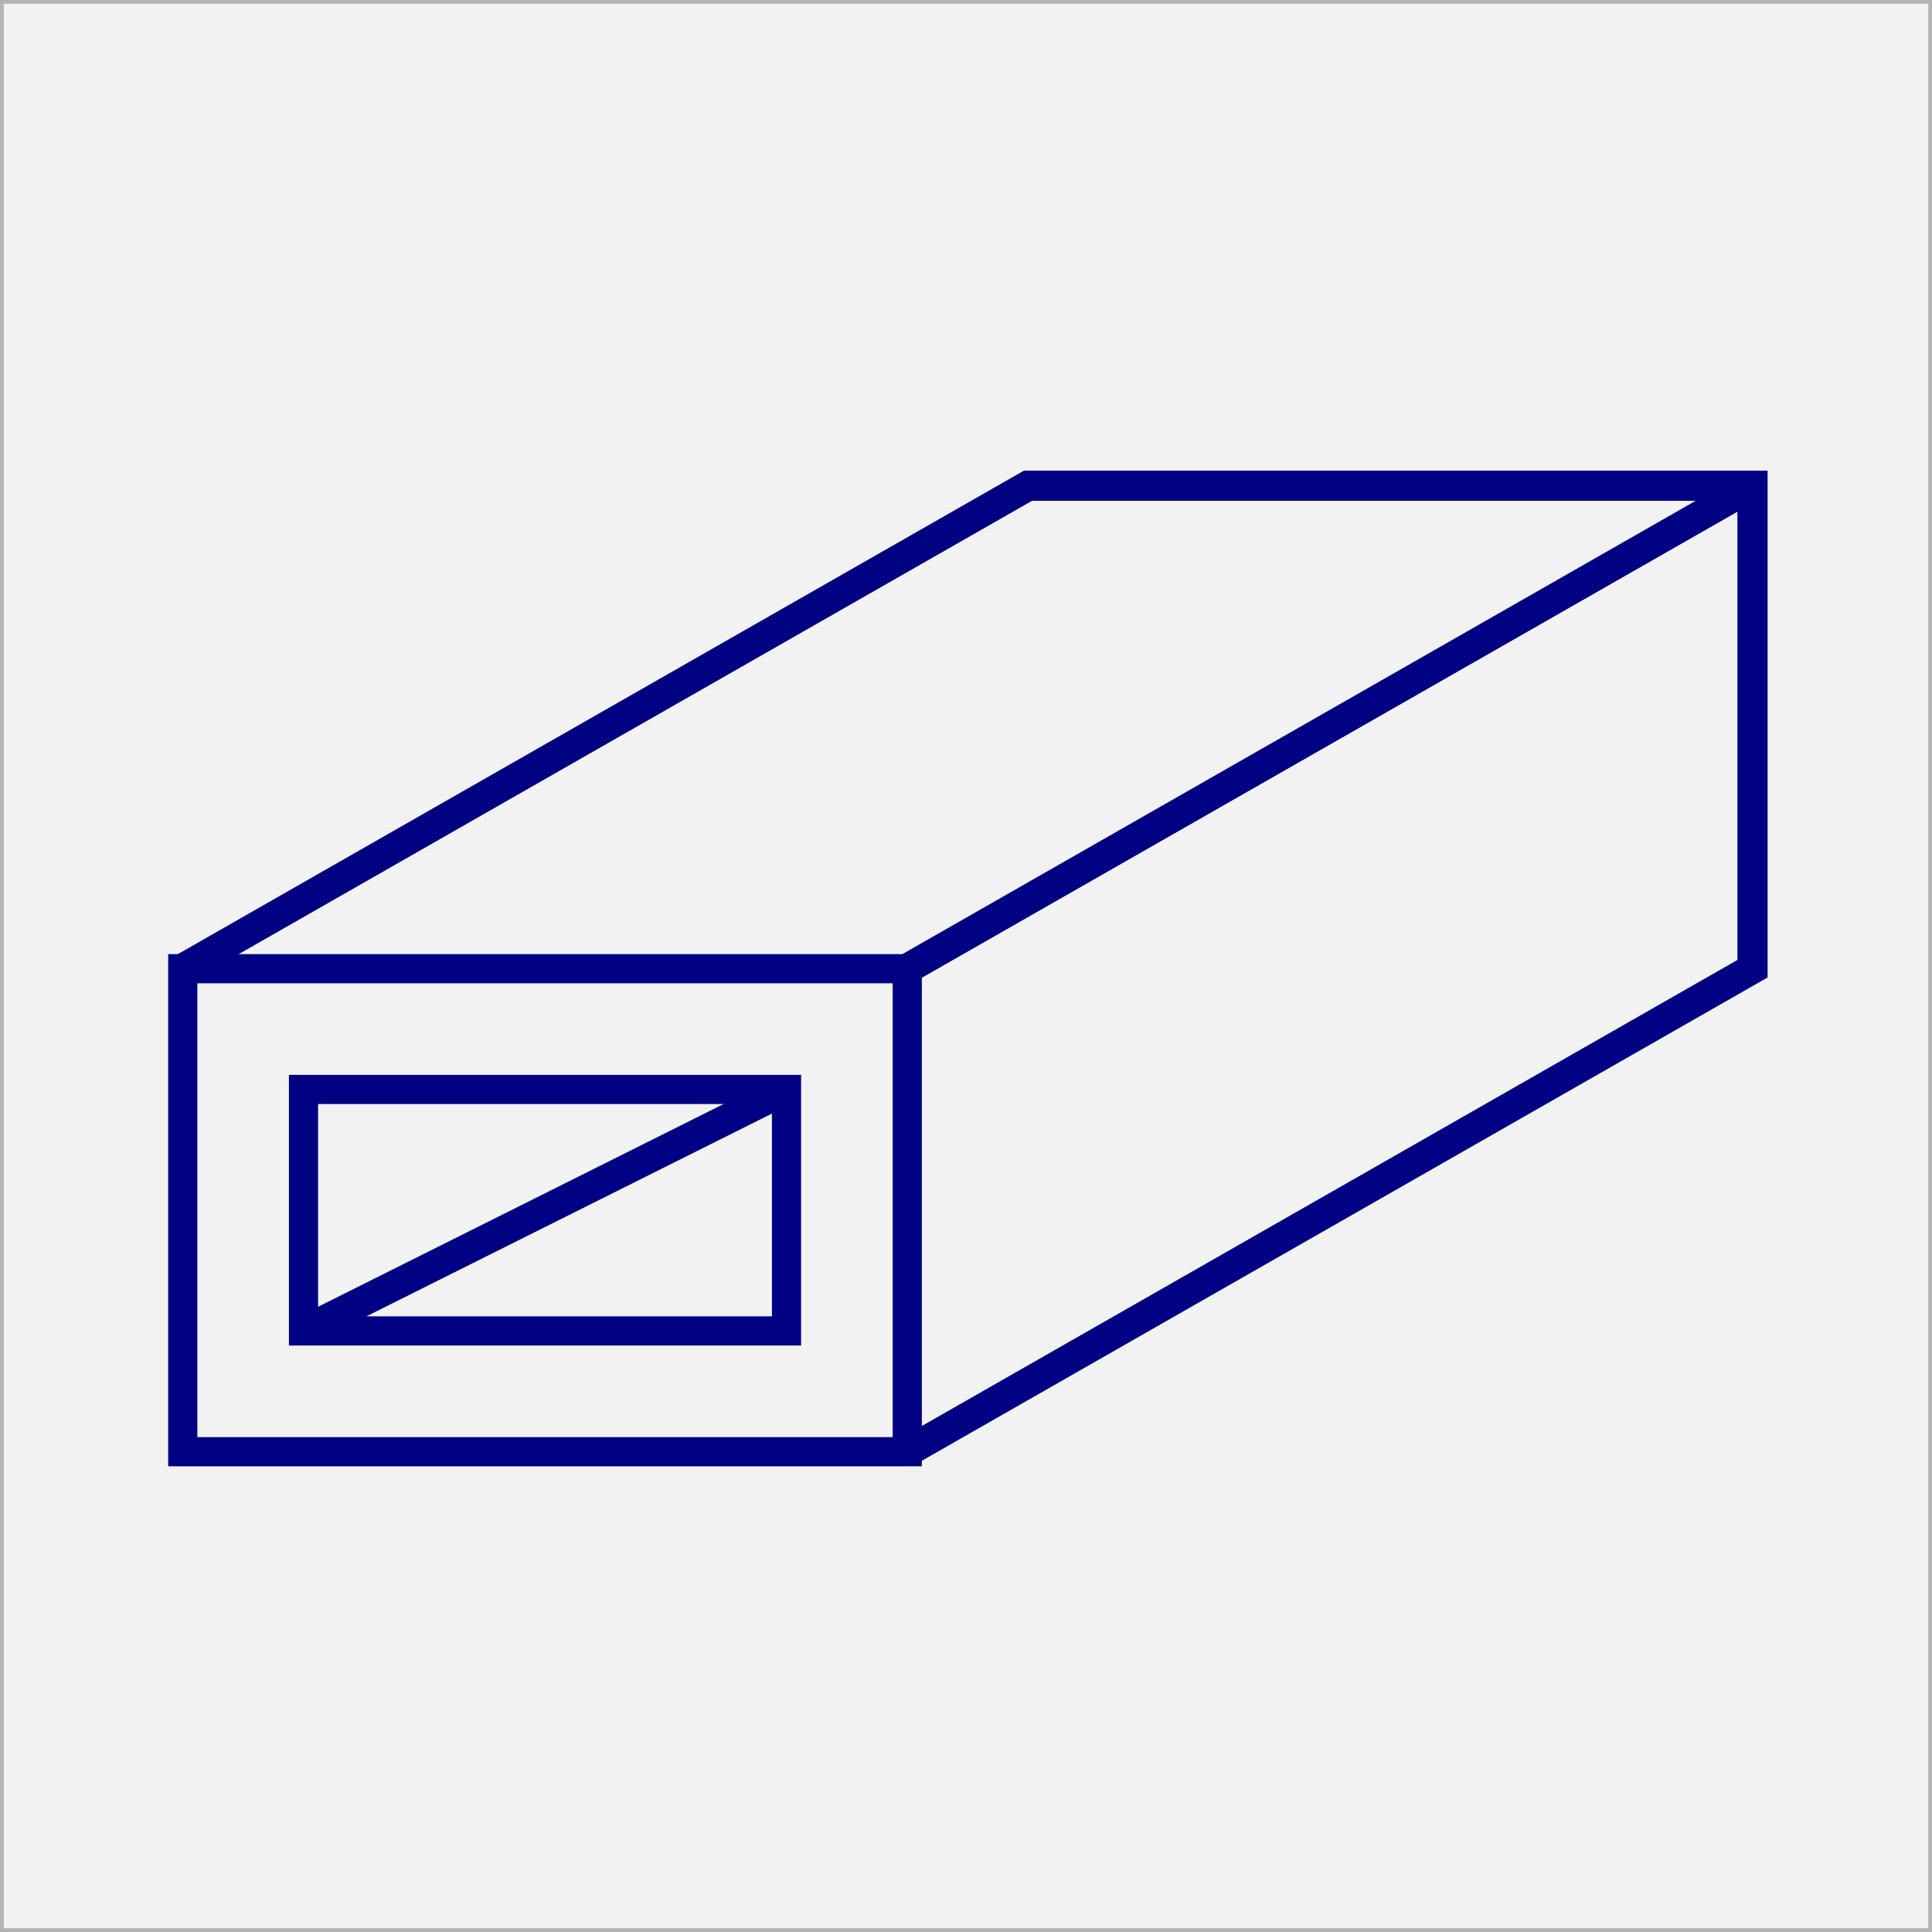
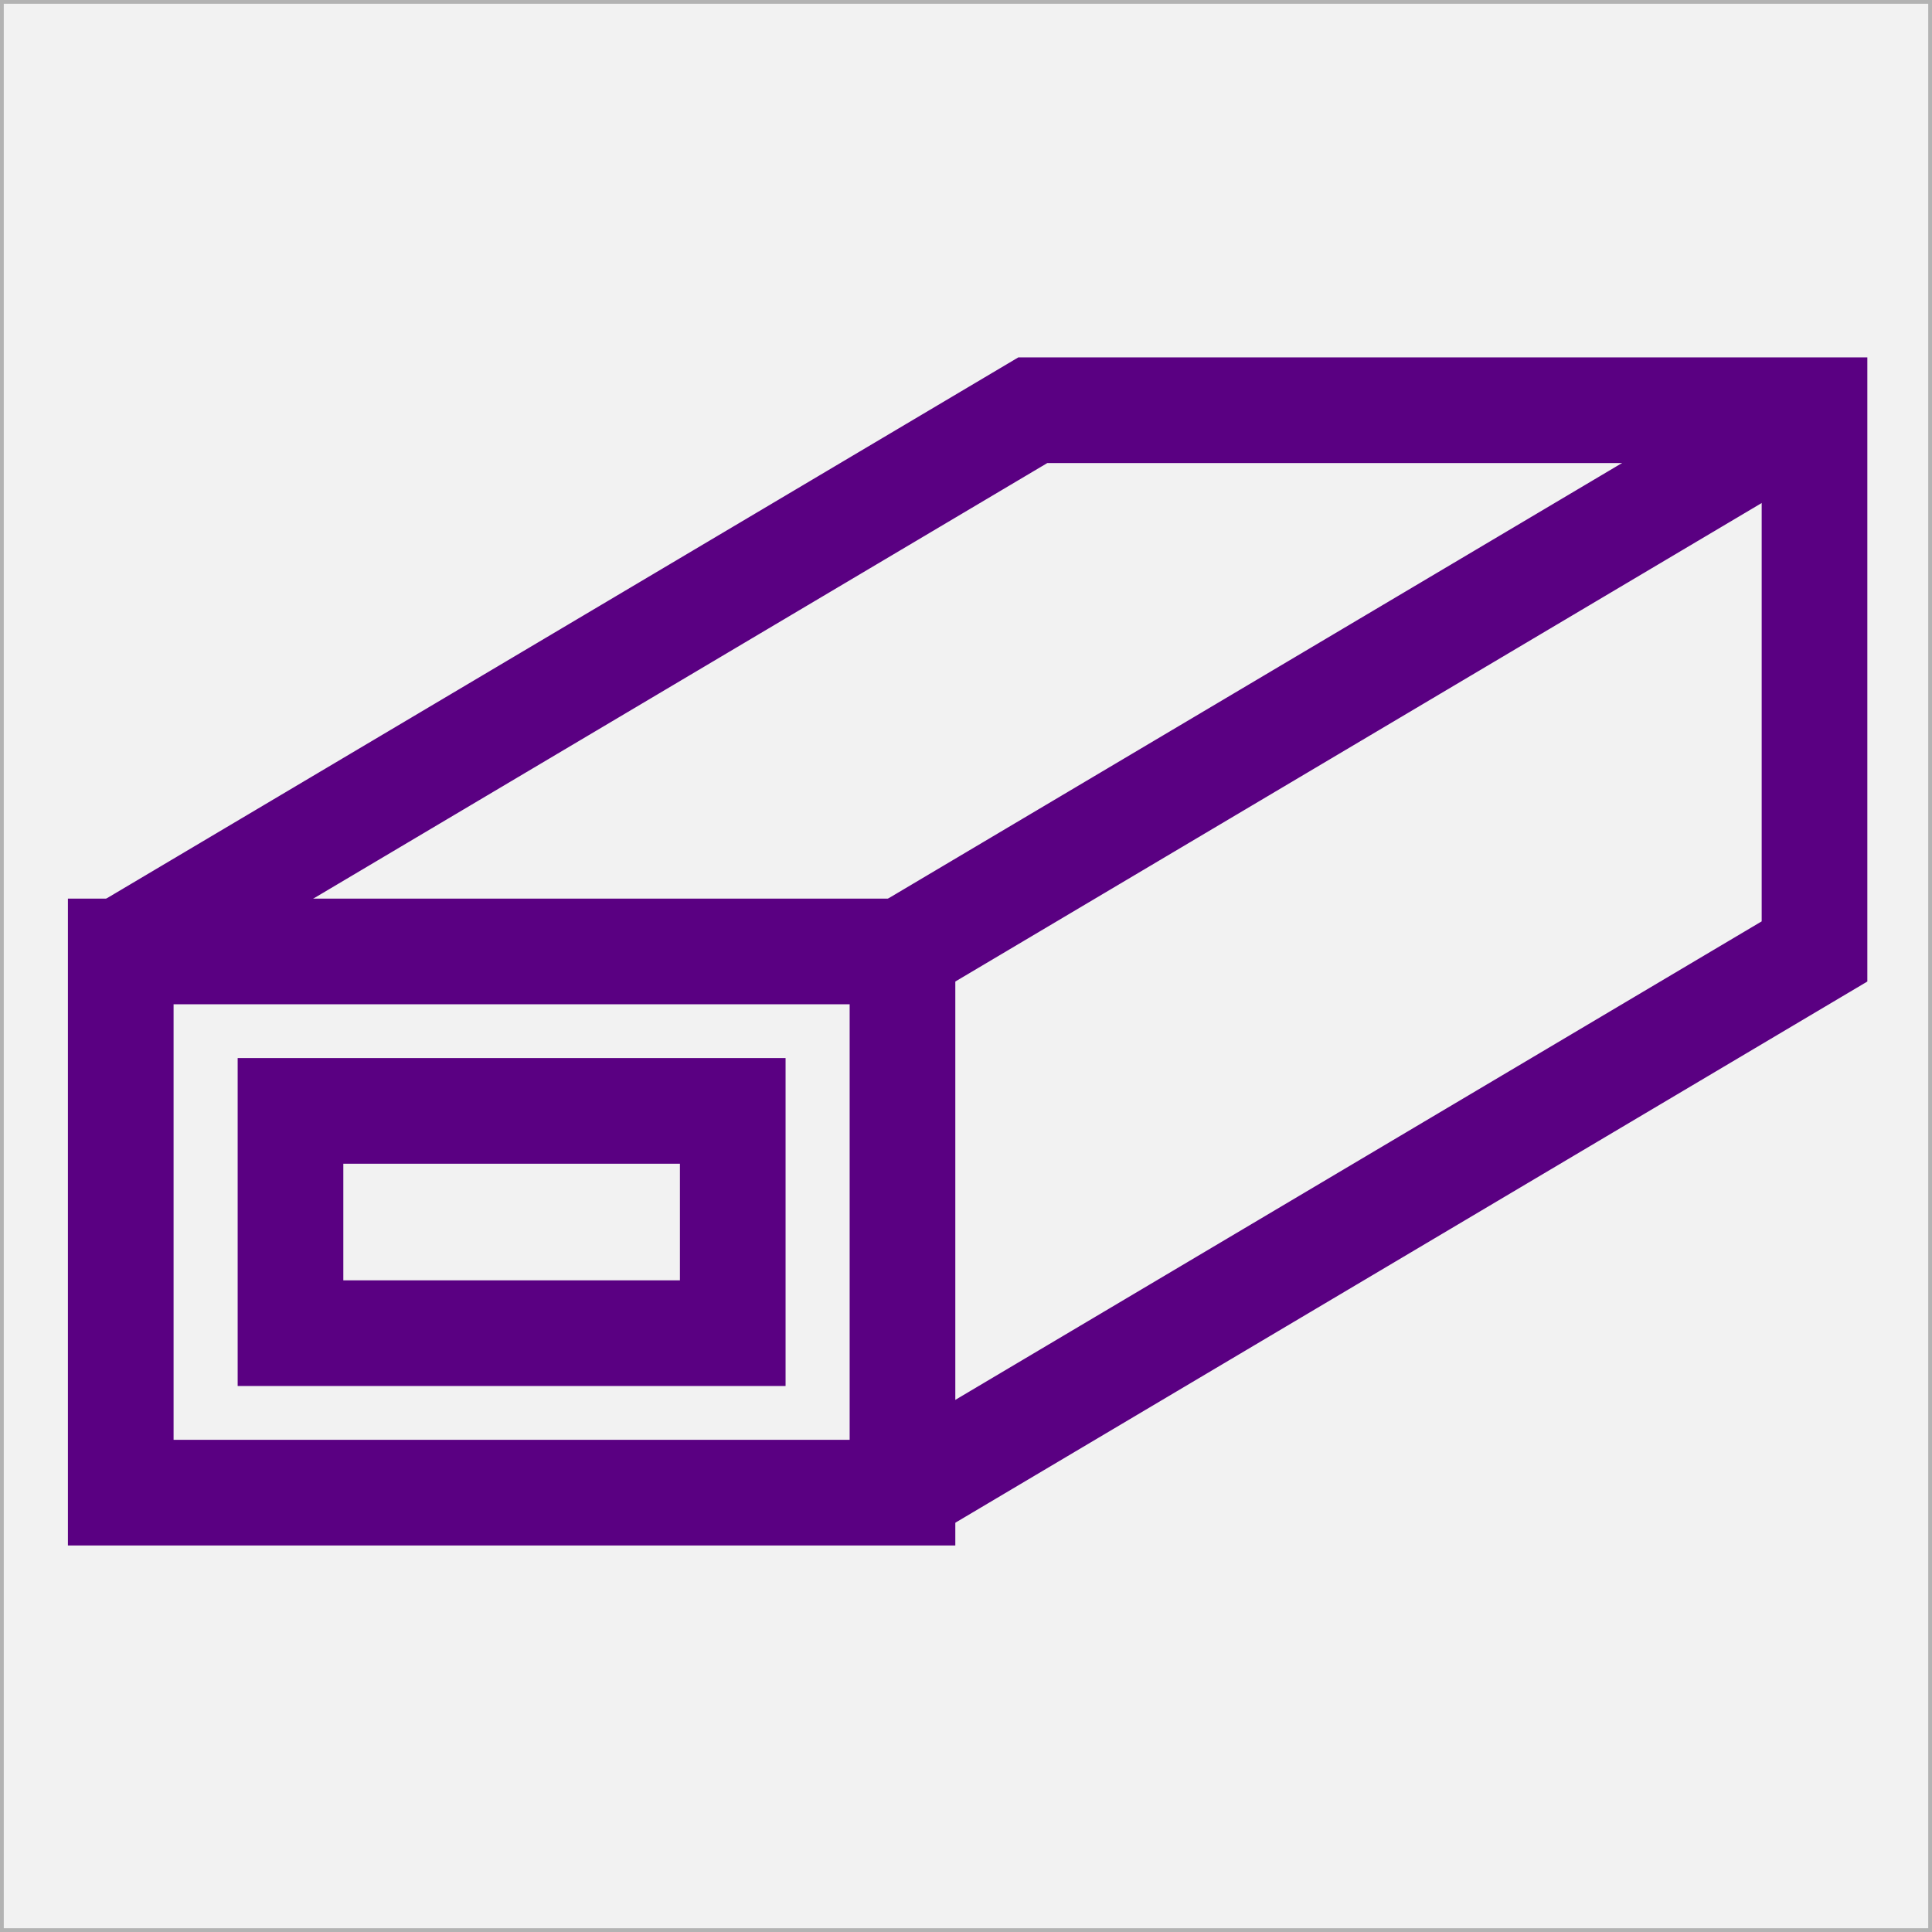
<svg xmlns="http://www.w3.org/2000/svg" xmlns:ns1="http://www.openswatchbook.org/uri/2009/osb" width="64" height="64" id="svg2" version="1.1">
  <defs id="defs4">
    <linearGradient id="linearGradient7917" ns1:paint="solid">
      <stop style="stop-color:#0000ff;stop-opacity:1;" offset="0" id="stop7919" />
    </linearGradient>
  </defs>
  <g id="layer1" transform="translate(0,-988.3622)">
    <rect style="fill:#f2f2f2;fill-opacity:1;fill-rule:evenodd;stroke:#b3b3b3;stroke-width:0.25;stroke-linecap:square;stroke-linejoin:miter;stroke-miterlimit:0;stroke-opacity:1;stroke-dasharray:none" id="rect3767" width="64" height="64" x="0" y="0" rx="0" transform="translate(0,988.3622)" />
-     <rect style="fill:none;stroke:#000082;stroke-width:0.966;stroke-miterlimit:4;stroke-opacity:1;stroke-dasharray:none;stroke-dashoffset:0" id="rect3803" width="24" height="16" x="6.054" y="1020.452" />
-     <rect style="fill:none;stroke:#000082;stroke-width:0.966;stroke-miterlimit:4;stroke-opacity:1;stroke-dasharray:none;stroke-dashoffset:0" id="rect3805" width="16" height="8" x="10.054" y="1024.451" />
-     <path style="fill:none;stroke:#000082;stroke-width:1px;stroke-linecap:butt;stroke-linejoin:miter;stroke-opacity:1" d="m 6.054,1020.452 c 28,-16 28,-16 28,-16 l 24,0 0,16 -28,16" id="path3807" />
-     <path style="fill:none;stroke:#000082;stroke-width:1px;stroke-linecap:butt;stroke-linejoin:miter;stroke-opacity:1" d="m 30.054,1020.452 c 28,-16 28,-16 28,-16" id="path3811" />
-     <path style="fill:none;stroke:#000082;stroke-width:1px;stroke-linecap:butt;stroke-linejoin:miter;stroke-opacity:1" d="m 10.054,1032.451 c 16,-8 16,-8 16,-8" id="path3813" />
+     <rect style="fill:none;stroke:#5a0082;stroke-width:3.5;stroke-miterlimit:4;stroke-opacity:1;stroke-dasharray:none;stroke-dashoffset:0" id="rect3803" width="25.896" height="17.928" x="4" y="1019.88" />
+     <rect style="fill:none;stroke:#5a0082;stroke-width:3.5;stroke-miterlimit:4;stroke-opacity:1;stroke-dasharray:none;stroke-dashoffset:0" id="rect3805" width="14.65" height="7.363" x="9.623" y="1025.162" />
+     <path style="fill:none;stroke:#5a0082;stroke-width:3.5;stroke-linecap:butt;stroke-linejoin:miter;stroke-miterlimit:4;stroke-opacity:1;stroke-dasharray:none" d="m 4,1019.88 c 30.212,-17.928 30.212,-17.928 30.212,-17.928 l 25.896,0 0,17.928 -30.212,17.928" id="path3807" />
+     <path style="fill:none;stroke:#5a0082;stroke-width:3.5;stroke-linecap:butt;stroke-linejoin:miter;stroke-miterlimit:4;stroke-opacity:1;stroke-dasharray:none" d="m 29.896,1019.88 c 30.212,-17.928 30.212,-17.928 30.212,-17.928" id="path3811" />
  </g>
</svg>
